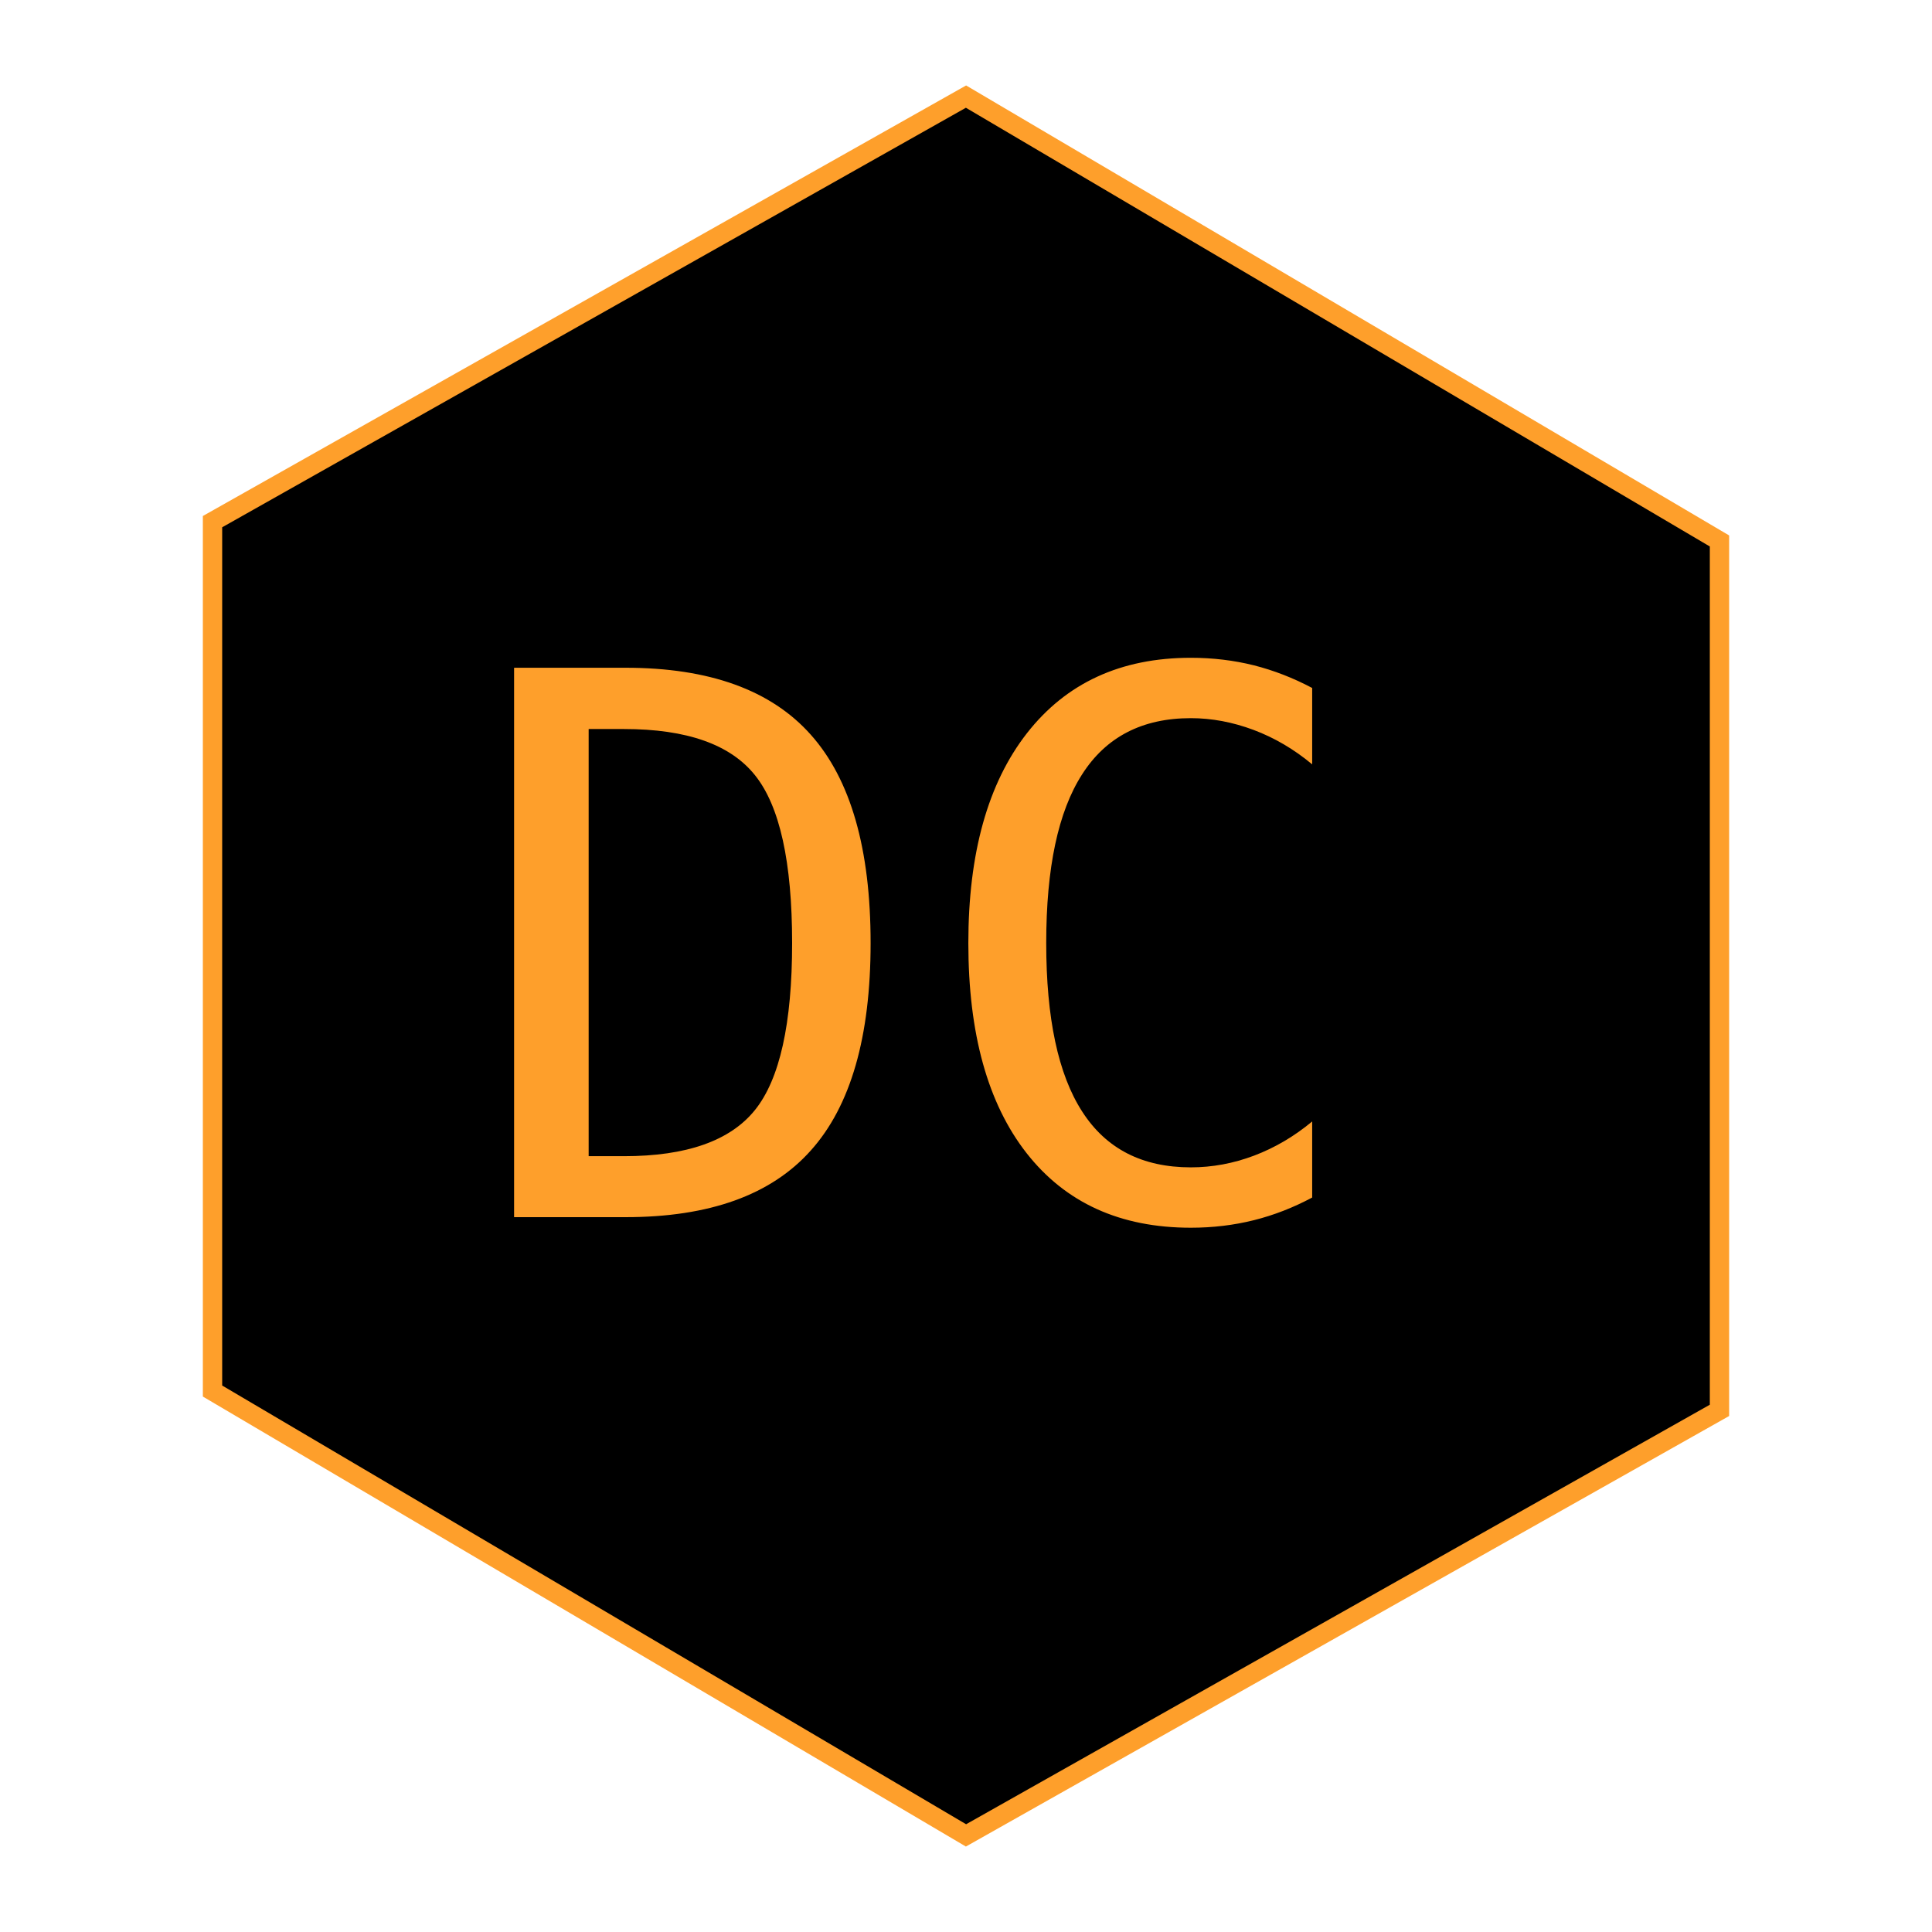
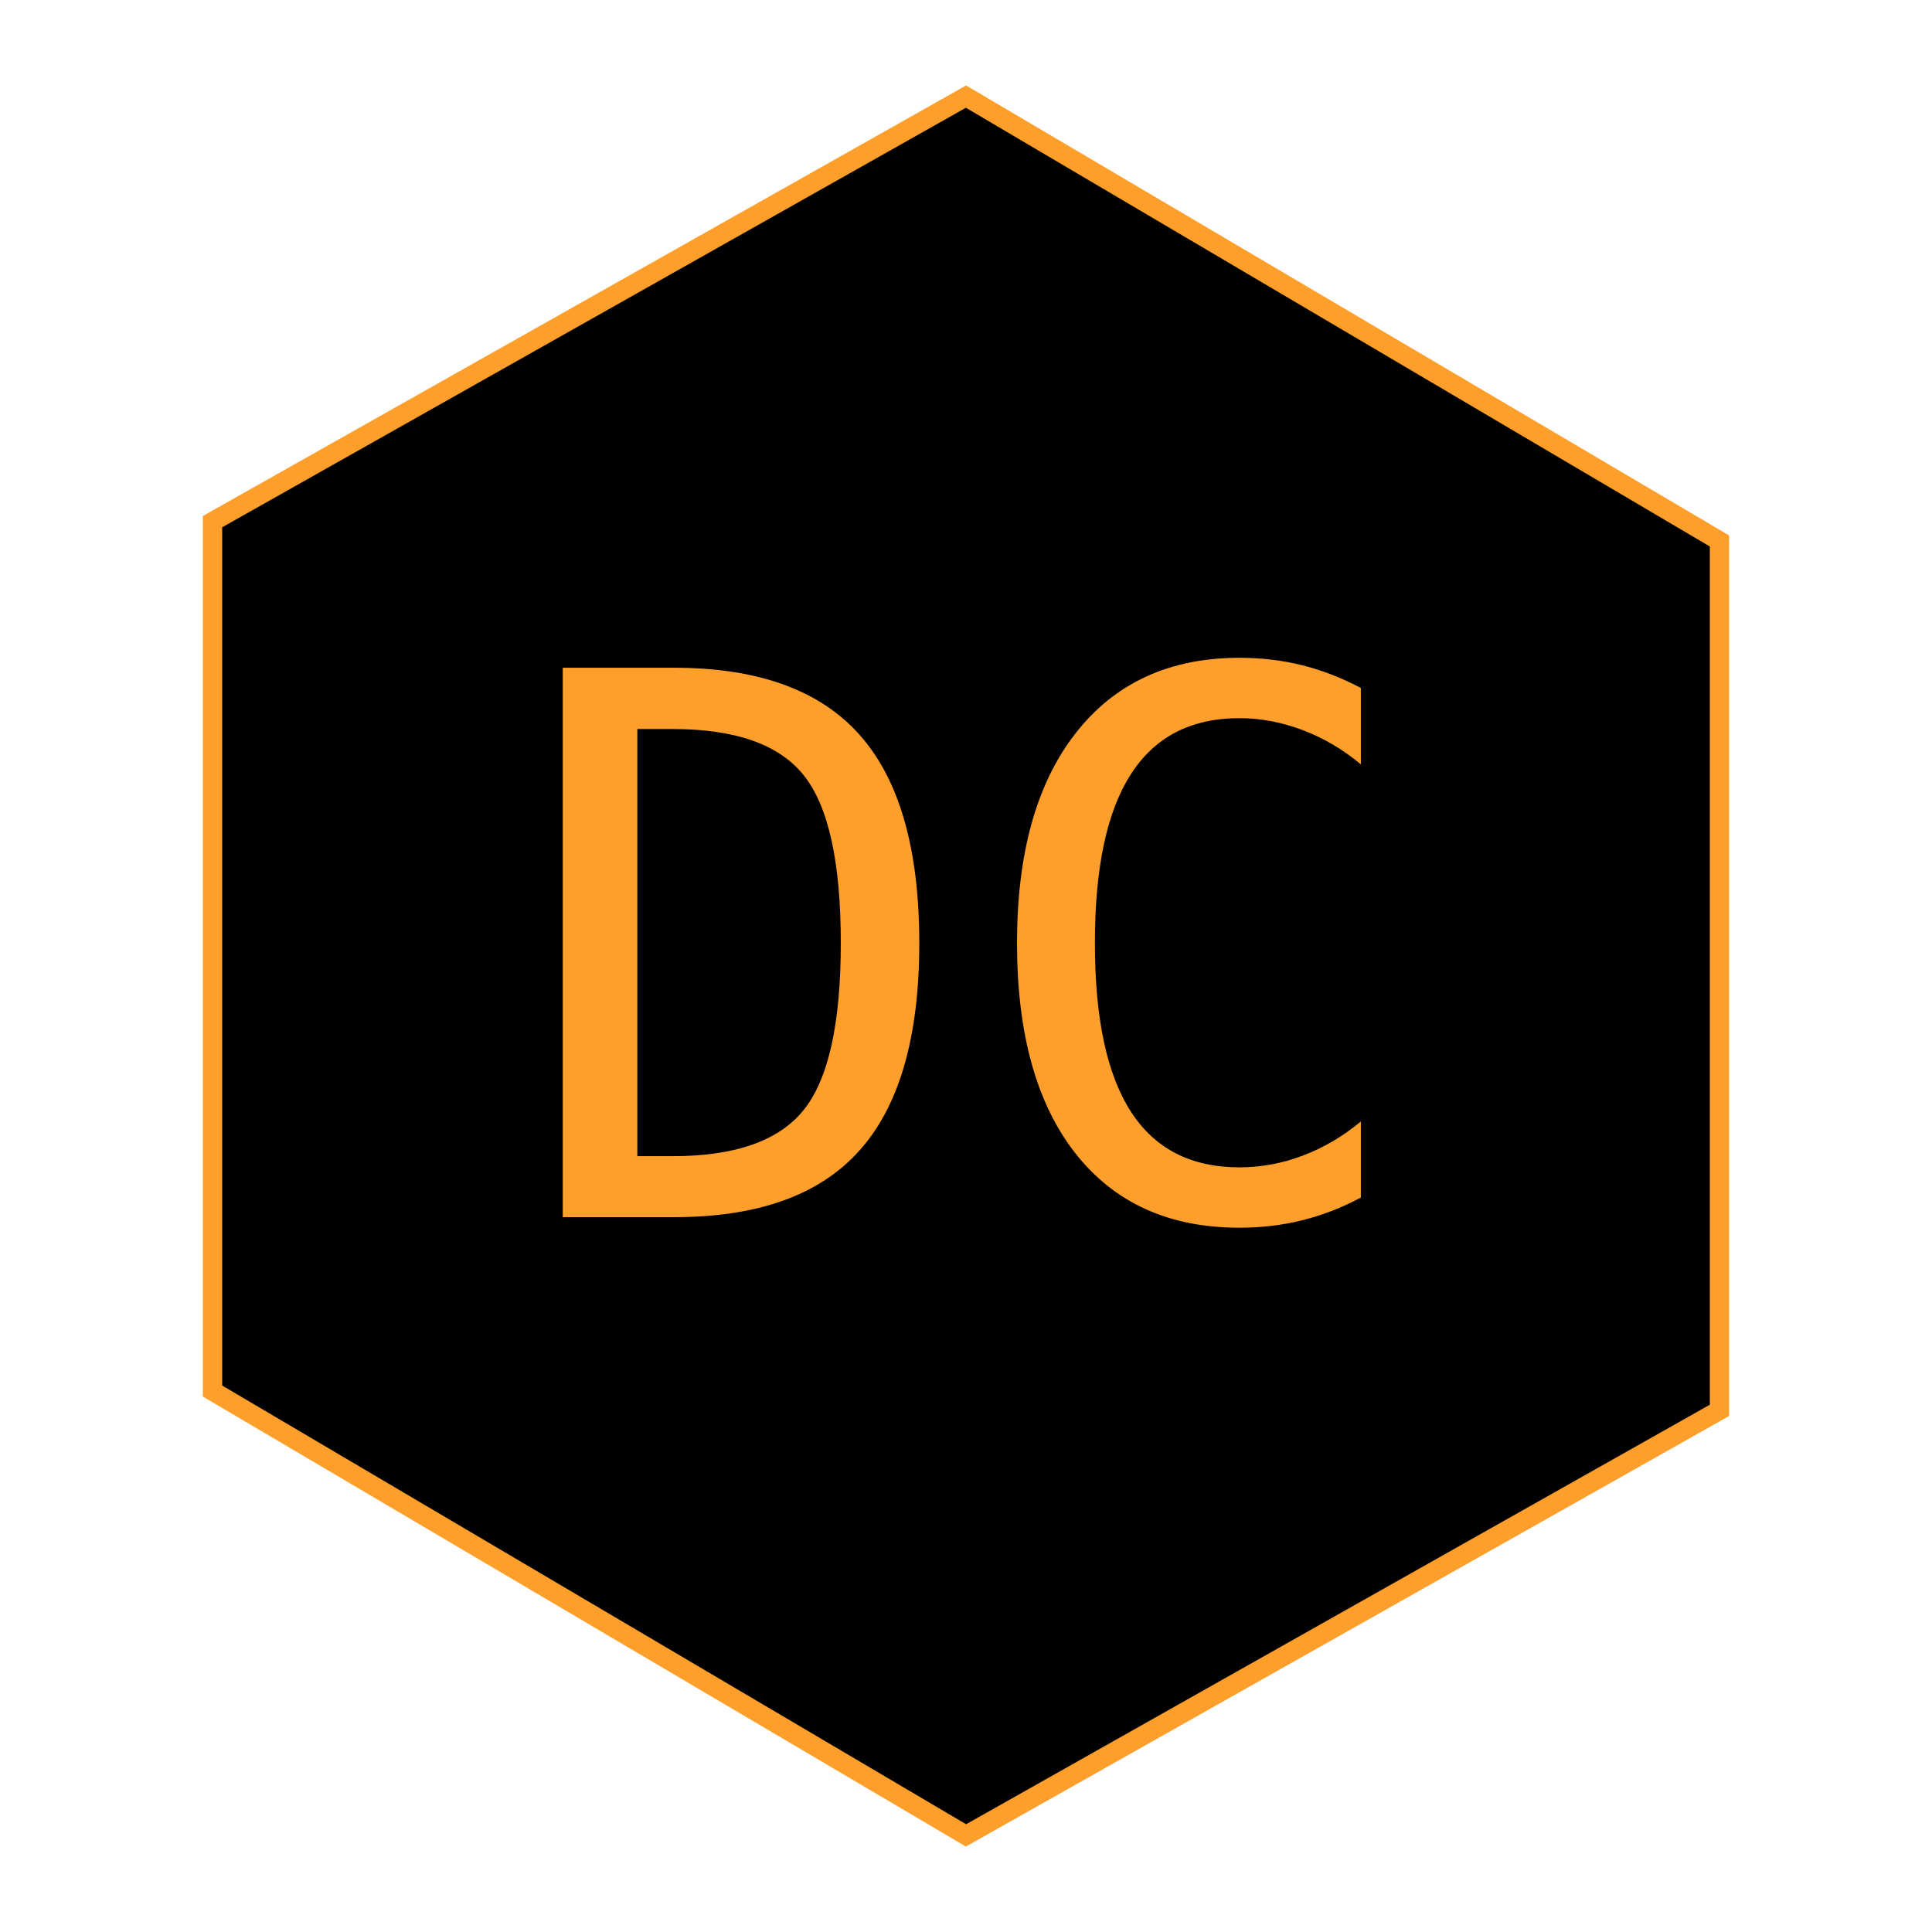
<svg xmlns="http://www.w3.org/2000/svg" id="logo" viewBox="0 0 100 100">
  <g>
    <g id="B" transform="translate(11, 5)" />
    <path stroke="#fe9f2b" strokeWidth="5" strokeLinecap="round" strokeLinejoin="round" d="M50,5 L11,27 L11,72 L50,95 L89,73 L89,28 Z" />
  </g>
-   <text x="24" y="63" fill="#fe9f2b" font-size="39px" font-family="Consolas">
-       DC
-     </text>
+   <text x="50" y="63" fill="#fe9f2b" font-size="39px" font-family="Consolas" text-anchor="middle">
+   DC</text>
</svg>
